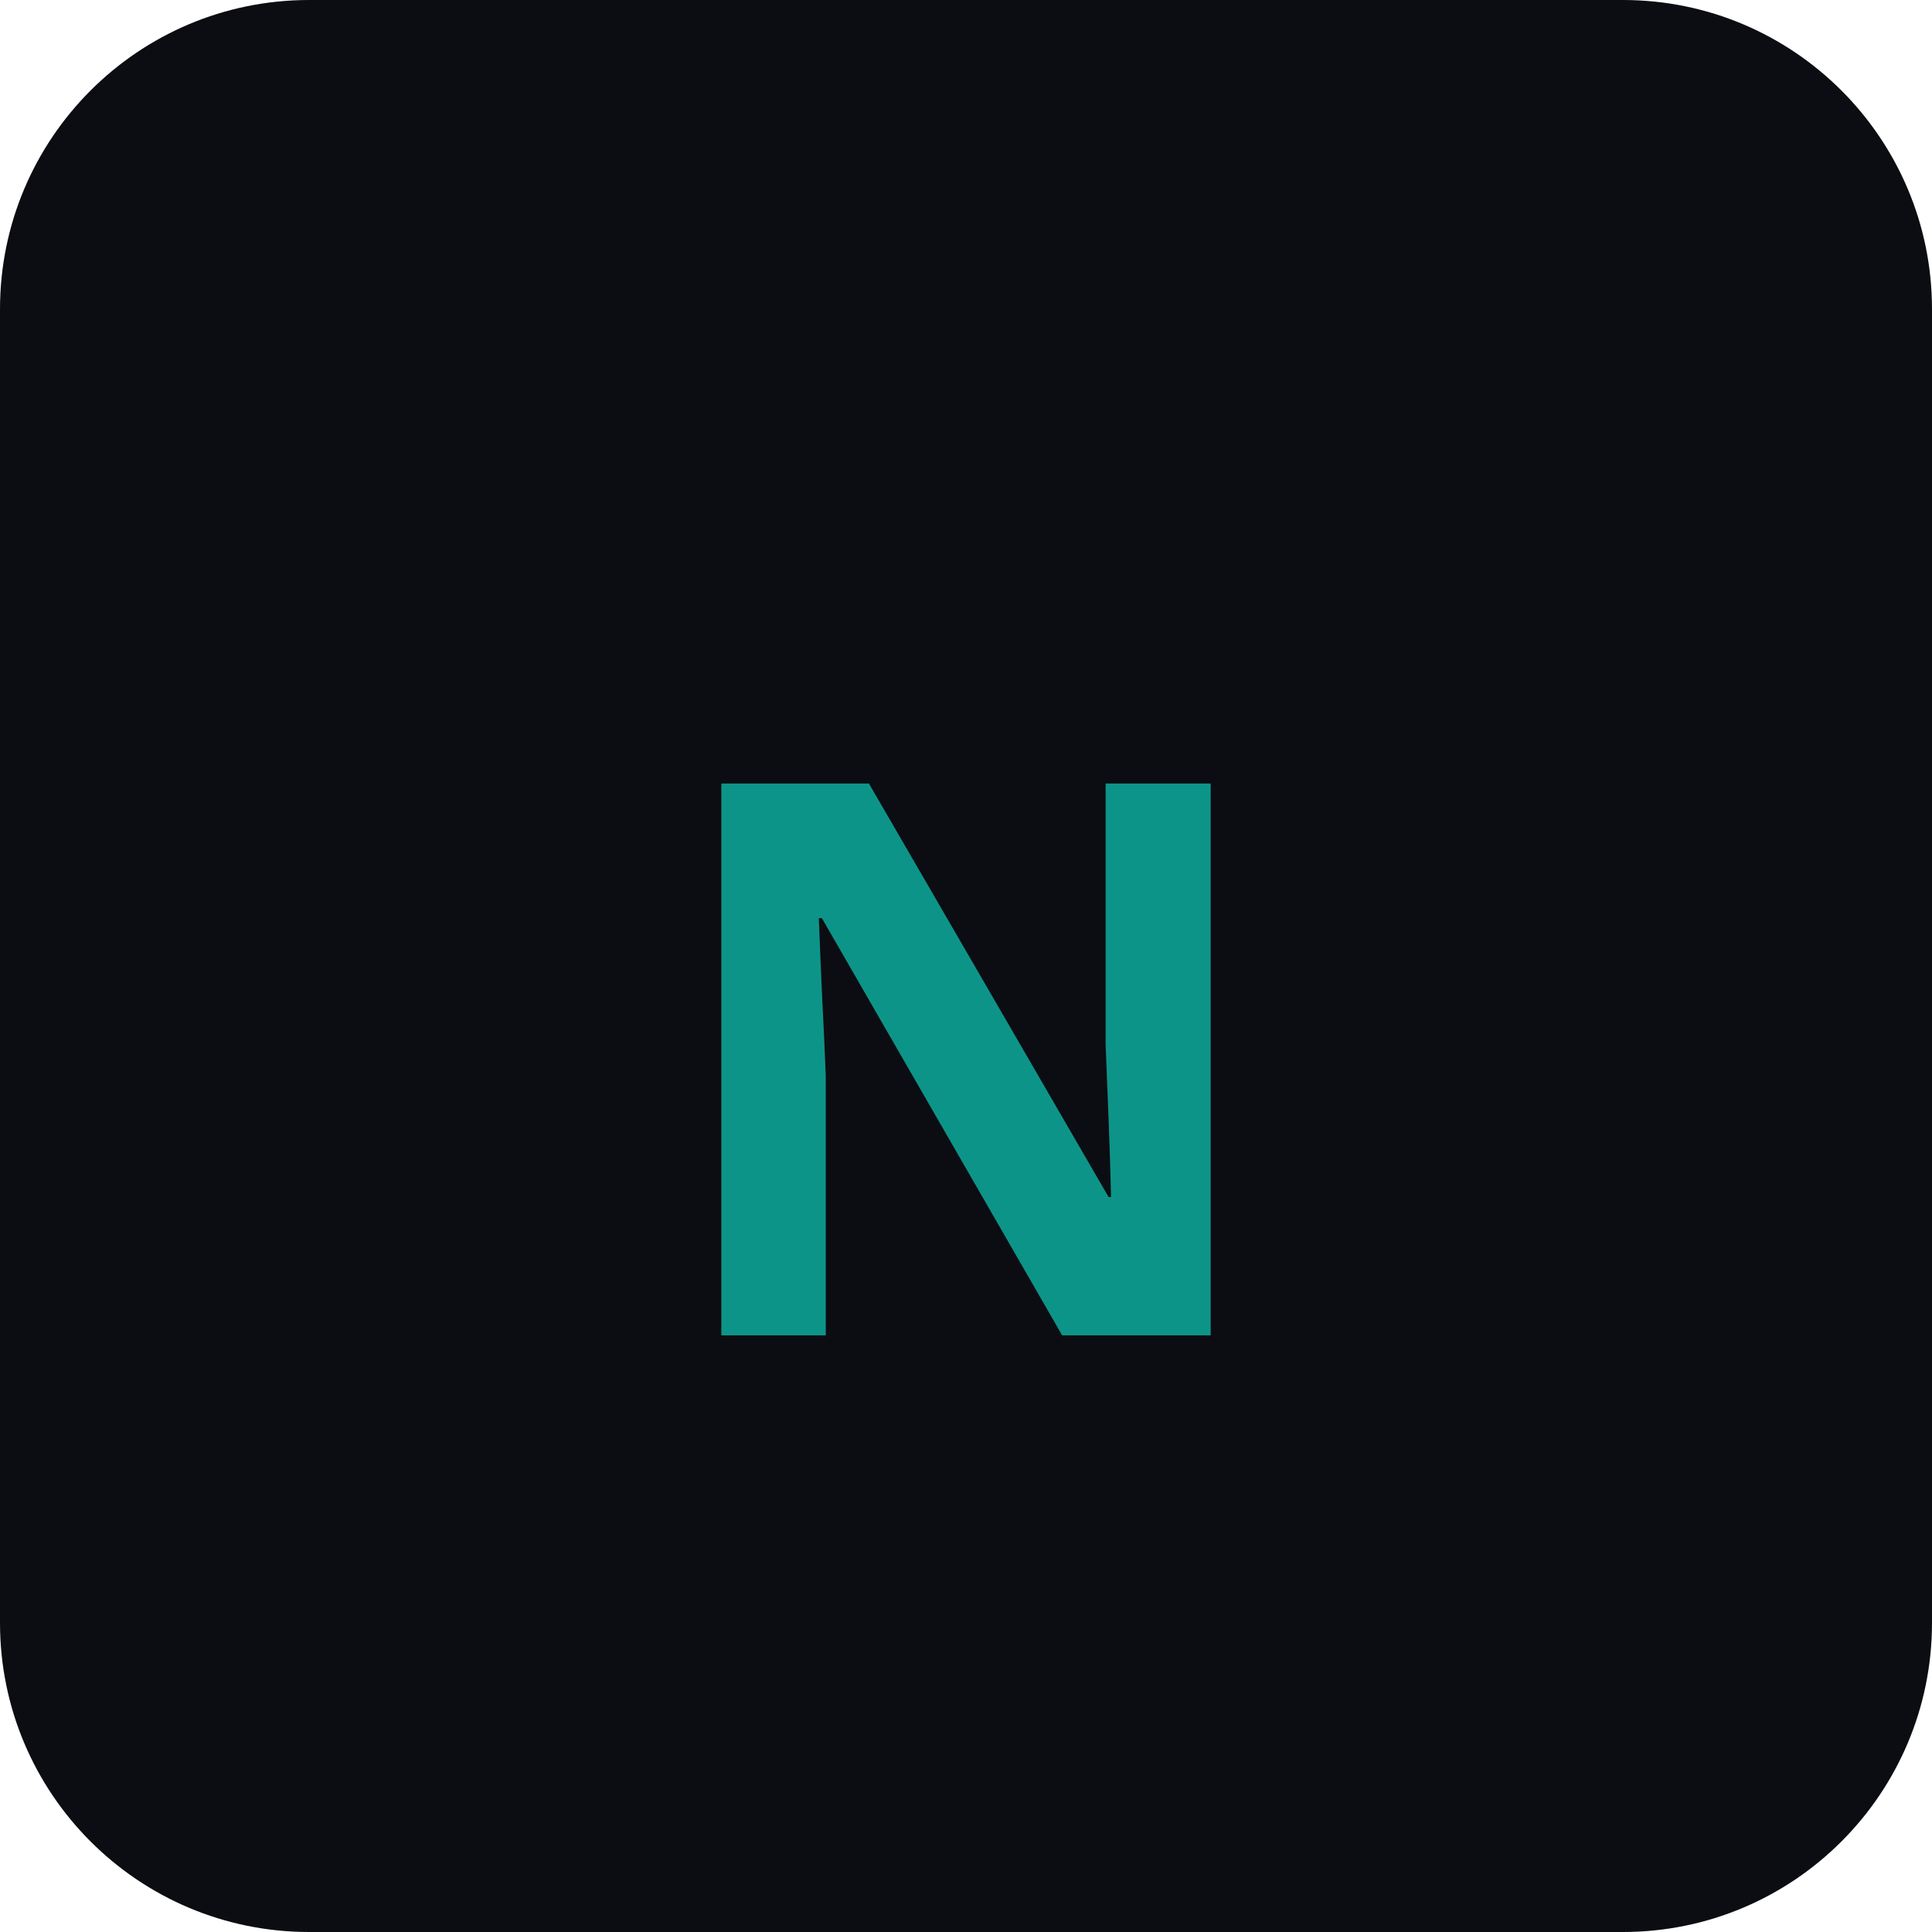
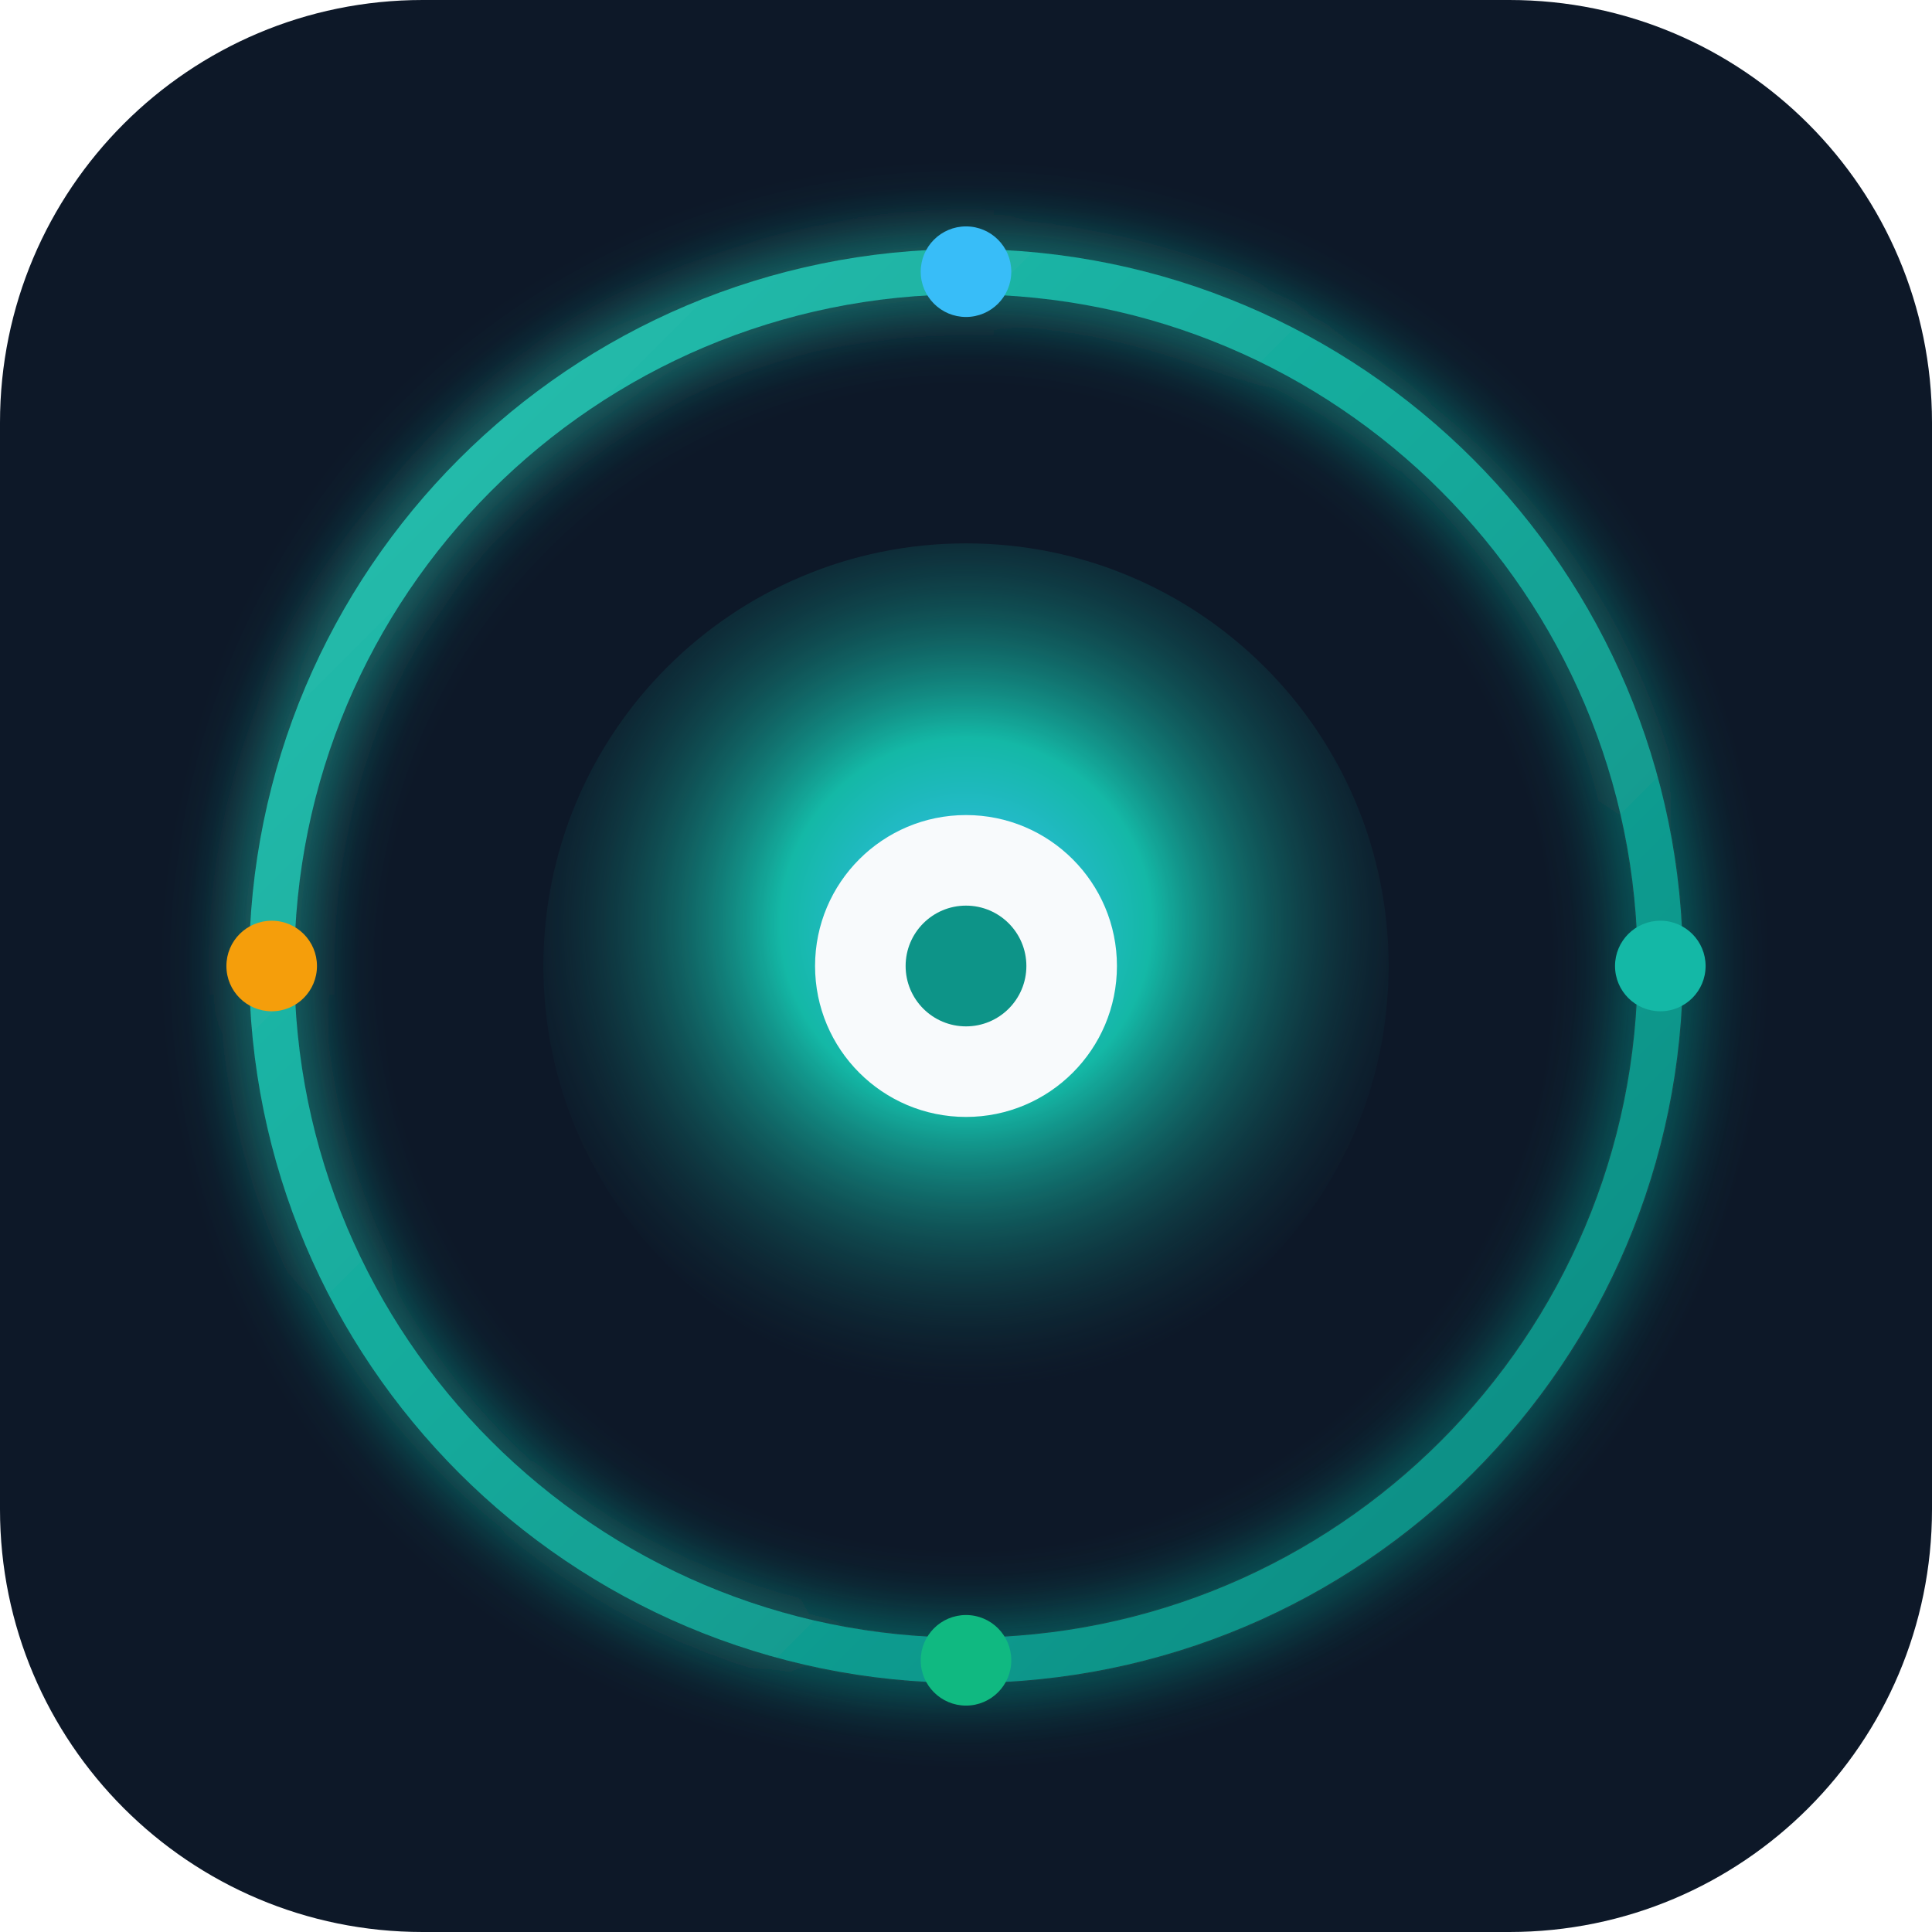
- <svg xmlns="http://www.w3.org/2000/svg" width="100" height="100" viewBox="0 0 100 100">
-   <rect width="100" height="100" rx="16" fill="#0b0d12" />
-   <text x="50%" y="55%" dominant-baseline="middle" text-anchor="middle" font-family="system-ui" font-weight="800" font-size="40" fill="#0d9488">N</text>
+ <svg xmlns="http://www.w3.org/2000/svg" viewBox="0 0 128 128" width="128" height="128" role="img" aria-label="ZYNTHEOR CORE mark">
+   <defs>
+     <linearGradient id="ring" x1="0%" y1="0%" x2="100%" y2="100%">
+       <stop offset="0%" stop-color="#2DD4BF" />
+       <stop offset="50%" stop-color="#14B8A6" />
+       <stop offset="100%" stop-color="#0D9488" />
+     </linearGradient>
+     <radialGradient id="core" cx="50%" cy="45%" r="55%">
+       <stop offset="0%" stop-color="#38BDF8" />
+       <stop offset="40%" stop-color="#14B8A6" />
+       <stop offset="100%" stop-color="#0D1828" stop-opacity="0.2" />
+     </radialGradient>
+     <filter id="soft" x="-30%" y="-30%" width="160%" height="160%">
+       <feGaussianBlur stdDeviation="2.5" result="b" />
+       <feMerge>
+         <feMergeNode in="b" />
+         <feMergeNode in="SourceGraphic" />
+       </feMerge>
+     </filter>
+   </defs>
+   <rect width="128" height="128" rx="28" fill="#0D1828" />
+   <circle cx="64" cy="64" r="46" fill="none" stroke="url(#ring)" stroke-width="3" opacity="0.9" filter="url(#soft)" />
+   <circle cx="64" cy="64" r="28" fill="url(#core)" />
+   <circle cx="64" cy="64" r="10" fill="#f8fafc" />
+   <circle cx="64" cy="64" r="4" fill="#0D9488" />
+   <circle cx="64" cy="18" r="3" fill="#38BDF8" />
+   <circle cx="110" cy="64" r="3" fill="#14B8A6" />
+   <circle cx="64" cy="110" r="3" fill="#10B981" />
+   <circle cx="18" cy="64" r="3" fill="#F59E0B" />
</svg>
